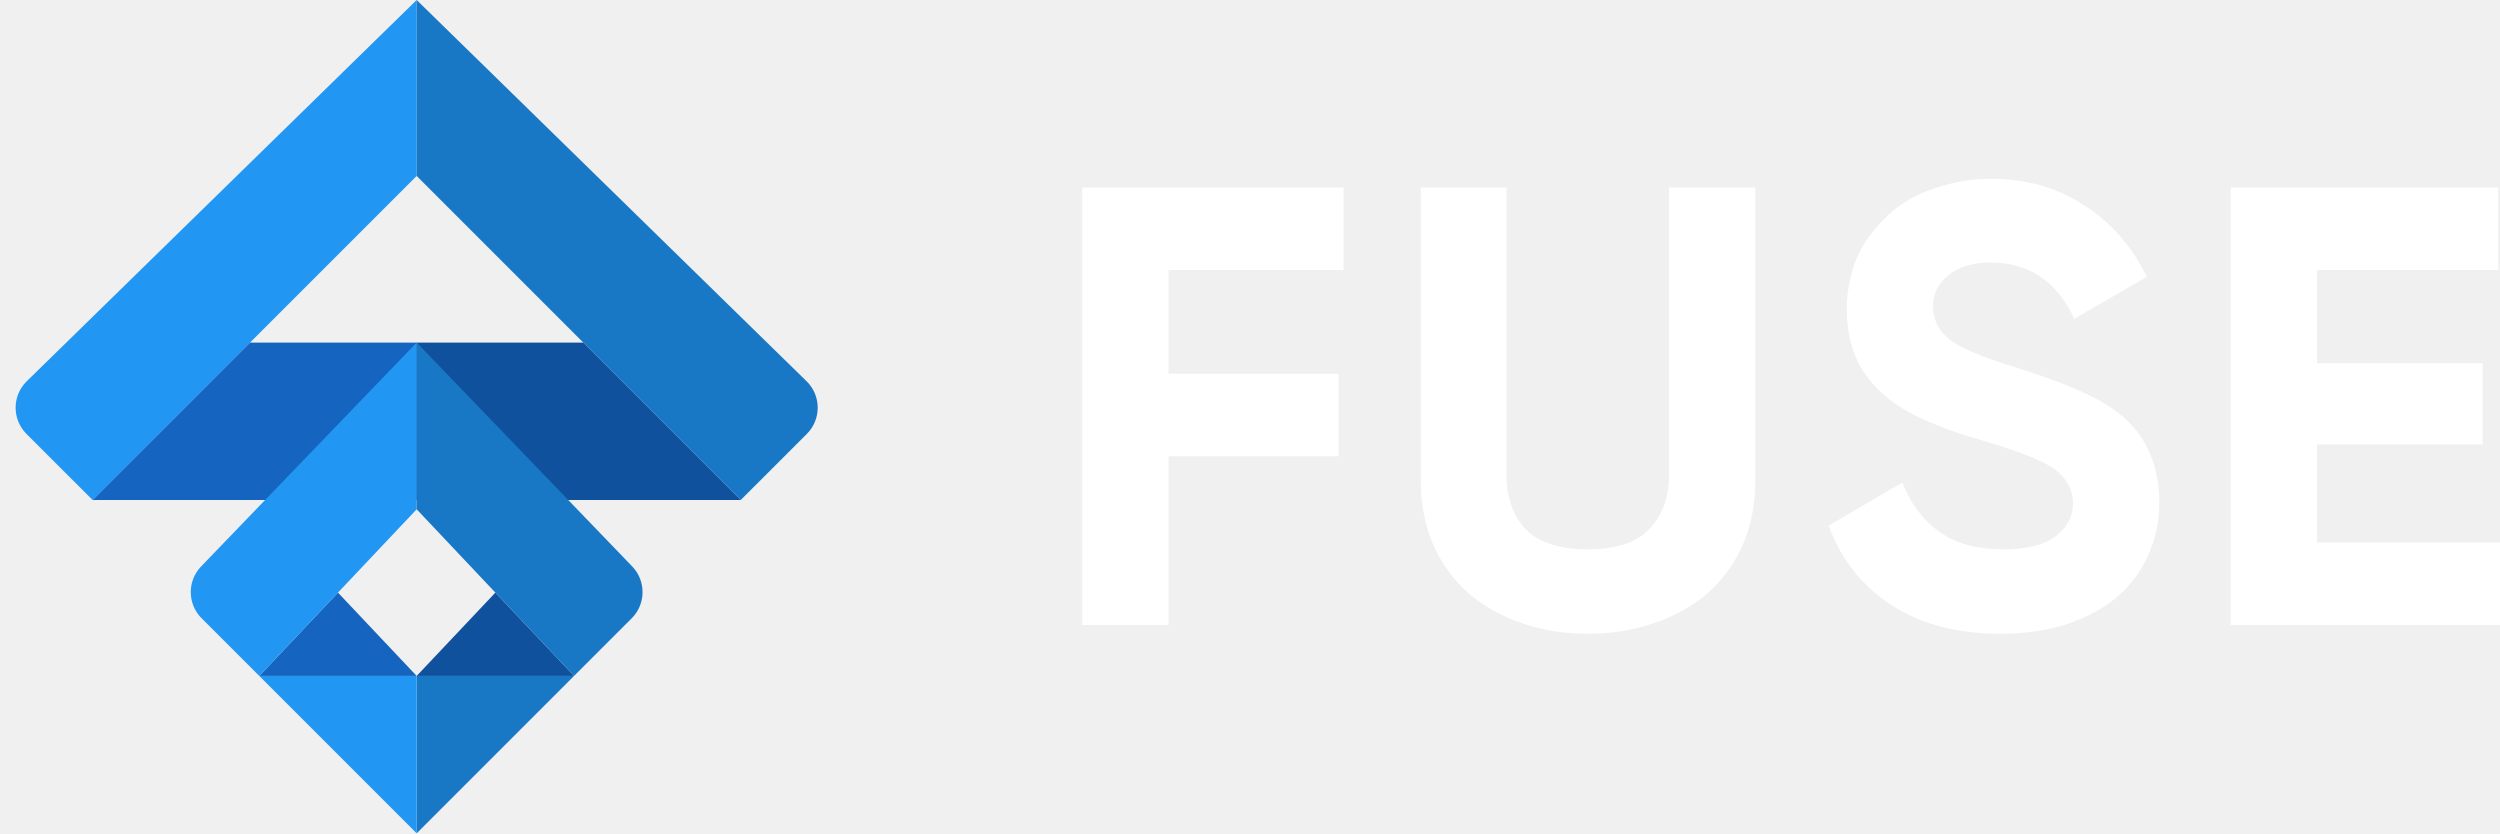
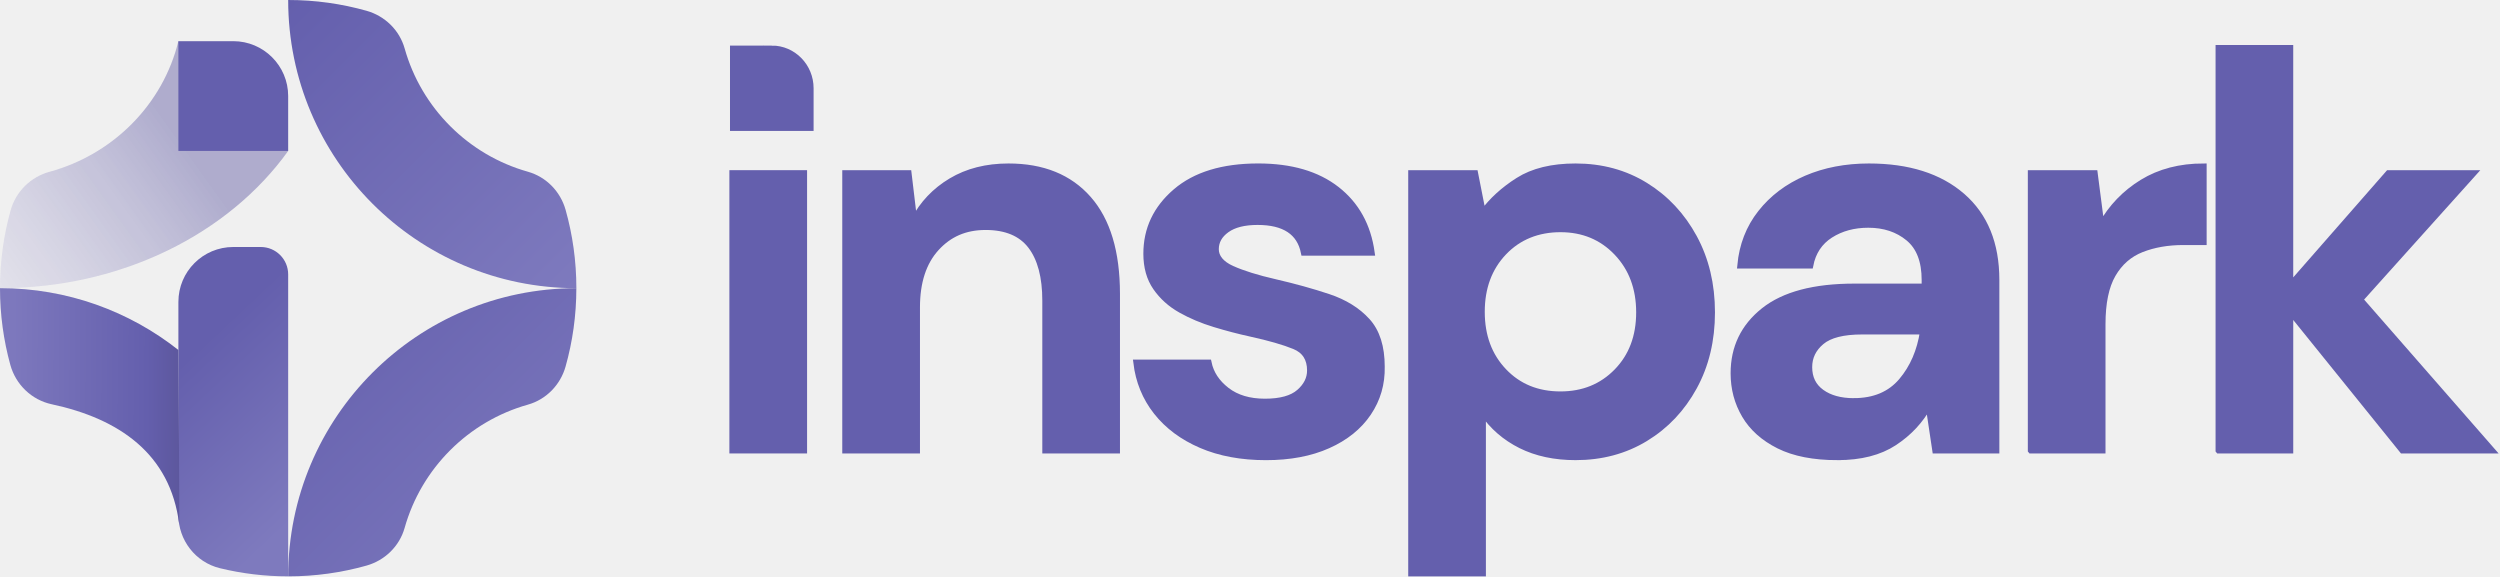
- <svg xmlns="http://www.w3.org/2000/svg" width="96" height="32" viewBox="0 0 96 32" fill="none">
-   <g clip-path="url(#clip0)">
-     <path d="M51.592 10.368H44.872V14.352H51.4V17.52H44.872V24H41.56V7.2H51.592V10.368ZM60.969 24.336C60.073 24.336 59.225 24.2 58.425 23.928C57.641 23.656 56.961 23.272 56.385 22.776C55.809 22.264 55.361 21.648 55.041 20.928C54.721 20.192 54.561 19.384 54.561 18.504V7.2H57.849V18.24C57.849 19.104 58.097 19.8 58.593 20.328C59.105 20.84 59.897 21.096 60.969 21.096C62.041 21.096 62.825 20.84 63.321 20.328C63.833 19.8 64.089 19.104 64.089 18.24V7.2H67.401V18.504C67.401 19.384 67.241 20.192 66.921 20.928C66.601 21.648 66.153 22.264 65.577 22.776C65.001 23.272 64.313 23.656 63.513 23.928C62.729 24.2 61.881 24.336 60.969 24.336ZM76.821 24.336C75.157 24.336 73.757 23.968 72.621 23.232C71.485 22.48 70.685 21.464 70.221 20.184L73.053 18.528C73.357 19.328 73.829 19.96 74.469 20.424C75.109 20.872 75.925 21.096 76.917 21.096C77.829 21.096 78.501 20.928 78.933 20.592C79.381 20.256 79.605 19.832 79.605 19.32C79.605 18.872 79.413 18.472 79.029 18.12C78.645 17.768 77.629 17.352 75.981 16.872C74.829 16.536 73.901 16.168 73.197 15.768C72.493 15.368 71.933 14.848 71.517 14.208C71.117 13.568 70.917 12.784 70.917 11.856C70.917 11.296 71.013 10.728 71.205 10.152C71.413 9.56 71.781 8.992 72.309 8.448C72.837 7.904 73.477 7.504 74.229 7.248C74.981 6.992 75.717 6.864 76.437 6.864C77.797 6.864 78.989 7.2 80.013 7.872C81.053 8.528 81.861 9.448 82.437 10.632L79.653 12.24C78.981 10.8 77.909 10.08 76.437 10.08C75.765 10.08 75.229 10.24 74.829 10.56C74.429 10.88 74.229 11.28 74.229 11.76C74.229 12.272 74.437 12.696 74.853 13.032C75.285 13.368 76.141 13.728 77.421 14.112C78.989 14.608 80.125 15.072 80.829 15.504C81.549 15.936 82.077 16.472 82.413 17.112C82.749 17.752 82.917 18.472 82.917 19.272C82.917 20.04 82.765 20.744 82.461 21.384C82.173 22.008 81.757 22.544 81.213 22.992C80.669 23.424 80.021 23.76 79.269 24C78.517 24.224 77.701 24.336 76.821 24.336ZM88.972 20.832H96.052V24H85.66V7.2H95.932V10.368H88.972V13.944H95.332V17.064H88.972V20.832Z" fill="white" />
-     <path d="M16 6.756V0L1.028 14.639C0.462 15.192 0.457 16.102 1.017 16.662L3.556 19.2" fill="#2196F3" />
-     <path d="M16 6.756V0L30.972 14.639C31.538 15.192 31.543 16.102 30.983 16.662L28.444 19.2" fill="#1878C6" />
-     <path d="M3.556 19.2L9.6 13.156H16V19.2" fill="#1565C0" />
-     <path d="M28.444 19.2L22.4 13.156H16V19.2" fill="#10519D" />
-     <path d="M16 25.956H9.956L12.978 22.756L16 25.956Z" fill="#1565C0" />
-     <path d="M16 32L22.044 25.956L16 25.956V32Z" fill="#1878C6" />
-     <path d="M16 32L9.956 25.956H16V32Z" fill="#2196F3" />
-     <path d="M16 25.956H22.044L19.022 22.756L16 25.956Z" fill="#10519D" />
-     <path d="M7.724 21.75C7.186 22.308 7.194 23.194 7.742 23.742L9.956 25.956L16 19.556V13.156" fill="#2196F3" />
-     <path d="M24.276 21.75C24.814 22.308 24.806 23.194 24.258 23.742L22.044 25.956L16 19.556V13.156" fill="#1878C6" />
+ <svg xmlns="http://www.w3.org/2000/svg" width="1388" height="320" viewBox="0 0 1388 320" fill="none">
+   <g clip-path="url(#clip0_2618_98)">
+     <path d="M406.665 250.046V96.186H446.378V250.046H406.665Z" fill="#645FAD" stroke="#645FAD" stroke-width="3.416" stroke-miterlimit="10" />
+     <path d="M428.505 27.01H407V71.001H450V49.001C450 36.851 440.371 27 428.495 27L428.505 27.01Z" fill="#645FAD" stroke="#645FAD" stroke-width="3.416" stroke-miterlimit="10" />
+     <path d="M469.334 250.046V96.186H504.389L507.494 122.247C512.248 113.146 519.127 105.908 528.121 100.533C537.115 95.158 547.709 92.471 559.915 92.471C578.942 92.471 593.728 98.467 604.275 110.458C614.821 122.45 620.1 140.031 620.1 163.19V250.046H580.399V166.917C580.399 153.683 577.712 143.555 572.337 136.52C566.962 129.497 558.578 125.973 547.207 125.973C535.837 125.973 526.891 129.903 519.76 137.762C512.63 145.621 509.059 156.585 509.059 170.643V250.058H469.334V250.046Z" fill="#645FAD" stroke="#645FAD" stroke-width="3.416" stroke-miterlimit="10" />
+     <path d="M702.906 253.772C689.255 253.772 677.263 251.551 666.92 247.107C656.576 242.664 648.311 236.513 642.101 228.654C635.902 220.795 632.175 211.694 630.933 201.351H670.945C672.187 207.347 675.543 212.47 681.025 216.71C686.508 220.951 693.59 223.065 702.273 223.065C710.956 223.065 717.323 221.309 721.348 217.785C725.385 214.274 727.391 210.237 727.391 205.686C727.391 199.069 724.489 194.579 718.708 192.19C712.915 189.813 704.853 187.484 694.51 185.215C687.893 183.769 681.169 182.014 674.349 179.936C667.529 177.869 661.27 175.23 655.585 172.029C649.9 168.828 645.301 164.695 641.778 159.619C638.255 154.555 636.499 148.296 636.499 140.855C636.499 127.204 641.933 115.726 652.79 106.421C663.647 97.117 678.899 92.459 698.547 92.459C716.737 92.459 731.273 96.699 742.13 105.179C752.987 113.659 759.448 125.34 761.515 140.234H723.975C721.694 128.864 713.118 123.179 698.224 123.179C690.783 123.179 685.038 124.624 681.013 127.526C676.976 130.428 674.97 134.035 674.97 138.383C674.97 142.731 677.968 146.553 683.964 149.24C689.959 151.927 697.926 154.412 707.851 156.681C718.601 159.165 728.478 161.9 737.472 164.898C746.465 167.896 753.656 172.339 759.03 178.24C764.405 184.128 767.092 192.56 767.092 203.525C767.295 213.044 764.811 221.619 759.651 229.275C754.48 236.931 747.039 242.927 737.316 247.263C727.594 251.61 716.116 253.772 702.882 253.772H702.906Z" fill="#645FAD" stroke="#645FAD" stroke-width="3.416" stroke-miterlimit="10" />
+     <path d="M783.551 318.293V96.186H818.916L823.264 118.21C828.233 111.39 834.79 105.394 842.959 100.223C851.129 95.051 861.723 92.471 874.754 92.471C889.23 92.471 902.153 95.995 913.523 103.017C924.894 110.052 933.887 119.667 940.516 131.862C947.133 144.068 950.441 157.923 950.441 173.426C950.441 188.929 947.133 202.736 940.516 214.835C933.899 226.934 924.906 236.442 913.523 243.369C902.153 250.296 889.218 253.76 874.754 253.76C863.168 253.76 853.04 251.586 844.357 247.251C835.674 242.903 828.639 236.812 823.264 228.953V318.293H783.563H783.551ZM866.369 219.028C878.982 219.028 889.421 214.788 897.698 206.307C905.963 197.827 910.107 186.875 910.107 173.426C910.107 159.977 905.963 148.917 897.698 140.234C889.421 131.551 878.982 127.204 866.369 127.204C853.756 127.204 843.055 131.491 834.885 140.079C826.716 148.667 822.631 159.679 822.631 173.116C822.631 186.552 826.716 197.577 834.885 206.152C843.055 214.74 853.542 219.028 866.369 219.028Z" fill="#645FAD" stroke="#645FAD" stroke-width="3.416" stroke-miterlimit="10" />
+     <path d="M1020.23 253.772C1007 253.772 996.138 251.646 987.658 247.418C979.178 243.178 972.872 237.54 968.739 230.518C964.595 223.495 962.541 215.731 962.541 207.251C962.541 192.978 968.118 181.405 979.286 172.506C990.453 163.62 1007.2 159.165 1029.53 159.165H1068.61V155.439C1068.61 144.892 1065.62 137.141 1059.62 132.172C1053.62 127.204 1046.17 124.731 1037.28 124.731C1029.22 124.731 1022.19 126.642 1016.19 130.464C1010.2 134.298 1006.47 139.924 1005.02 147.365H966.255C967.282 136.197 971.068 126.475 977.578 118.21C984.087 109.945 992.519 103.579 1002.86 99.136C1013.21 94.693 1024.78 92.471 1037.61 92.471C1059.52 92.471 1076.79 97.953 1089.41 108.906C1102.02 119.87 1108.33 135.385 1108.33 155.439V250.046H1074.51L1070.79 225.226C1066.24 233.503 1059.88 240.323 1051.71 245.698C1043.54 251.073 1033.04 253.76 1020.23 253.76V253.772ZM1029.22 222.754C1040.59 222.754 1049.43 219.028 1055.75 211.587C1062.06 204.146 1066.03 194.949 1067.69 183.984H1033.88C1023.33 183.984 1015.79 185.895 1011.24 189.718C1006.68 193.551 1004.42 198.245 1004.42 203.835C1004.42 209.831 1006.68 214.489 1011.24 217.797C1015.79 221.106 1021.78 222.766 1029.22 222.766V222.754Z" fill="#645FAD" stroke="#645FAD" stroke-width="3.416" stroke-miterlimit="10" />
+     <path d="M1127.56 250.046V96.186H1162.92L1166.65 125.03C1172.23 115.105 1179.83 107.198 1189.45 101.298C1199.06 95.409 1210.39 92.459 1223.42 92.459V134.334H1212.25C1203.57 134.334 1195.82 135.684 1188.98 138.371C1182.16 141.058 1176.84 145.717 1173 152.333C1169.17 158.95 1167.27 168.159 1167.27 179.947V250.058H1127.57L1127.56 250.046Z" fill="#645FAD" stroke="#645FAD" stroke-width="3.416" stroke-miterlimit="10" />
+     <path d="M1231.79 250.046V26.709H1271.49V158.544L1326.09 96.198H1373.24L1310.27 166.308L1383.48 250.058H1333.85L1271.5 172.817V250.058H1231.8L1231.79 250.046Z" fill="#645FAD" stroke="#645FAD" stroke-width="3.416" stroke-miterlimit="10" />
  </g>
+   <path d="M319.99 159.995C231.631 159.995 159.995 88.359 159.995 0C175.071 0 189.661 2.086 203.489 5.981C213.689 8.857 221.784 16.714 224.66 26.913C233.964 59.979 260.021 86.026 293.086 95.34C303.286 98.216 311.143 106.311 314.019 116.511C317.914 130.339 320 144.929 320 159.995H319.99Z" fill="url(#paint0_linear_2618_98)" />
+   <path d="M159.995 83.807C127.101 129.701 67.56 159.995 0 159.995C0 145.005 2.057 130.491 5.914 116.73C8.847 106.273 17.076 98.225 27.542 95.359C62.941 85.692 90.521 57.836 99.035 22.847L159.986 83.797L159.995 83.807Z" fill="url(#paint1_linear_2618_98)" />
+   <path d="M159.995 152.377V319.991C146.938 319.991 134.244 318.429 122.092 315.467C108.521 312.163 99.045 299.877 99.045 285.906V167.605C99.045 150.777 112.692 137.13 129.52 137.13H144.758C153.176 137.13 159.995 143.948 159.995 152.367V152.377Z" fill="url(#paint2_linear_2618_98)" />
+   <path d="M99.045 194.328C99.045 194.328 99.73 291.144 99.473 291.03C94.607 251.793 65.874 232.413 28.733 224.451C17.59 222.06 8.762 213.565 5.733 202.575C2 189.014 0 174.738 0 159.986C37.399 159.986 71.798 172.814 99.045 194.318V194.328Z" fill="url(#paint3_linear_2618_98)" />
+   <path d="M319.99 159.995C319.99 175.071 317.905 189.661 314.01 203.489C311.133 213.689 303.277 221.784 293.077 224.66C260.011 233.965 233.955 260.021 224.65 293.087C221.774 303.286 213.679 311.143 203.48 314.019C189.651 317.915 175.061 320 159.995 320C159.995 231.641 231.631 160.005 319.99 160.005V159.995Z" fill="url(#paint4_linear_2618_98)" />
+   <path d="M99.045 22.856H129.52C146.339 22.856 159.995 36.513 159.995 53.332V83.807H99.045V22.856Z" fill="#645FAD" />
  <defs>
-     <clipPath id="clip0">
-       <rect width="96" height="32" fill="white" />
+     <linearGradient id="paint0_linear_2618_98" x1="320" y1="159.995" x2="160.005" y2="-0.009" gradientUnits="userSpaceOnUse">
+       <stop stop-color="#7E7ABE" />
+       <stop offset="1" stop-color="#645FAD" />
+     </linearGradient>
+     <linearGradient id="paint1_linear_2618_98" x1="-5.5" y1="160" x2="102.504" y2="82.506" gradientUnits="userSpaceOnUse">
+       <stop stop-color="#D5D3E6" stop-opacity="0.46" />
+       <stop offset="1" stop-color="#8A86BA" stop-opacity="0.63" />
+     </linearGradient>
+     <linearGradient id="paint2_linear_2618_98" x1="130" y1="320" x2="57.281" y2="242.966" gradientUnits="userSpaceOnUse">
+       <stop stop-color="#7E7ABE" />
+       <stop offset="1" stop-color="#645FAD" />
+     </linearGradient>
+     <linearGradient id="paint3_linear_2618_98" x1="2.02154e-08" y1="225.508" x2="112.5" y2="226" gradientUnits="userSpaceOnUse">
+       <stop offset="0.065" stop-color="#7D78BD" />
+       <stop offset="0.725" stop-color="#645FAD" />
+       <stop offset="0.93" stop-color="#5B5599" />
+     </linearGradient>
+     <linearGradient id="paint4_linear_2618_98" x1="319.99" y1="320" x2="159.985" y2="160.005" gradientUnits="userSpaceOnUse">
+       <stop stop-color="#7E7ABE" />
+       <stop offset="1" stop-color="#645FAD" />
+     </linearGradient>
+     <clipPath id="clip0_2618_98">
+       <rect width="987.226" height="295" fill="white" transform="translate(400 25.0005)" />
    </clipPath>
  </defs>
</svg>
